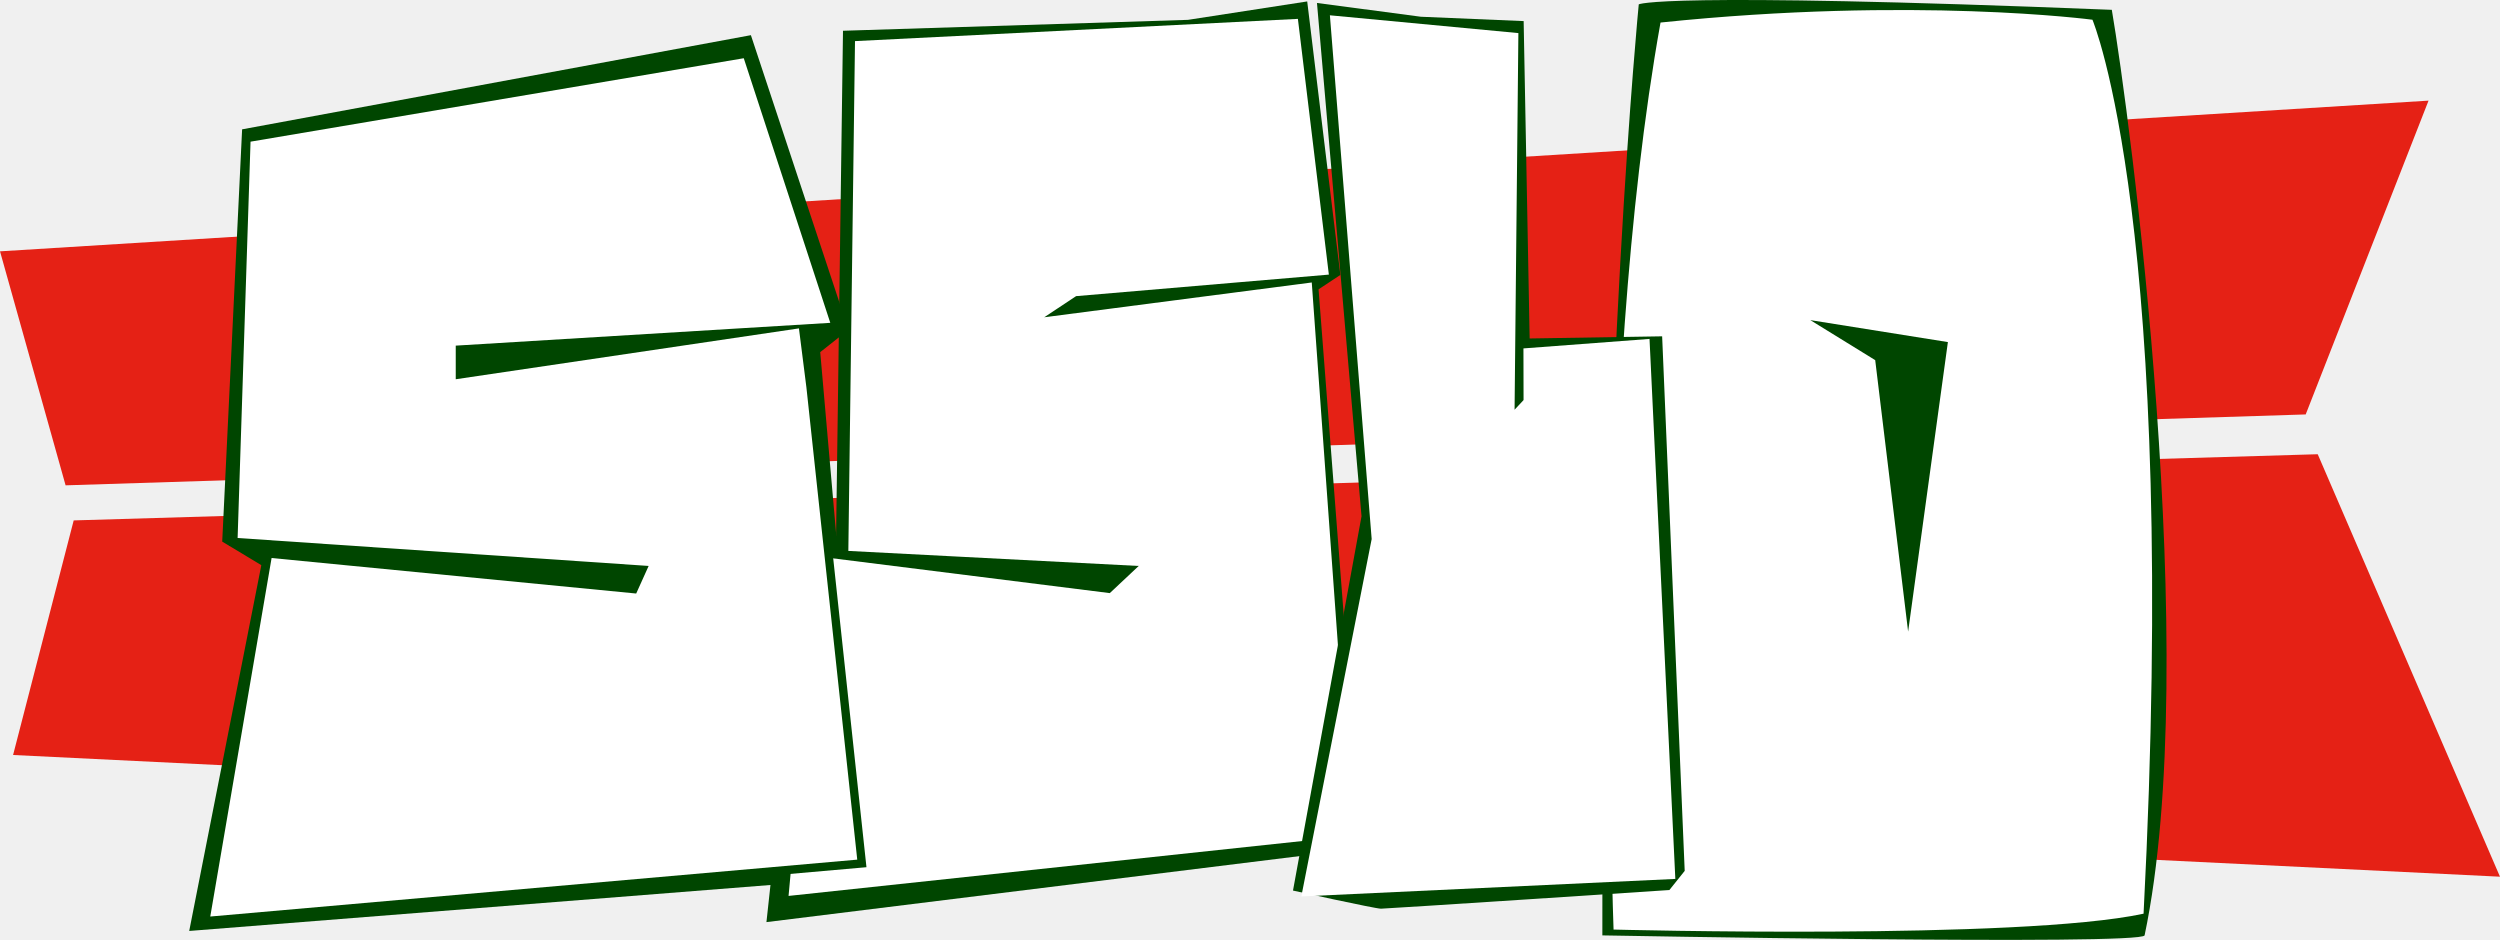
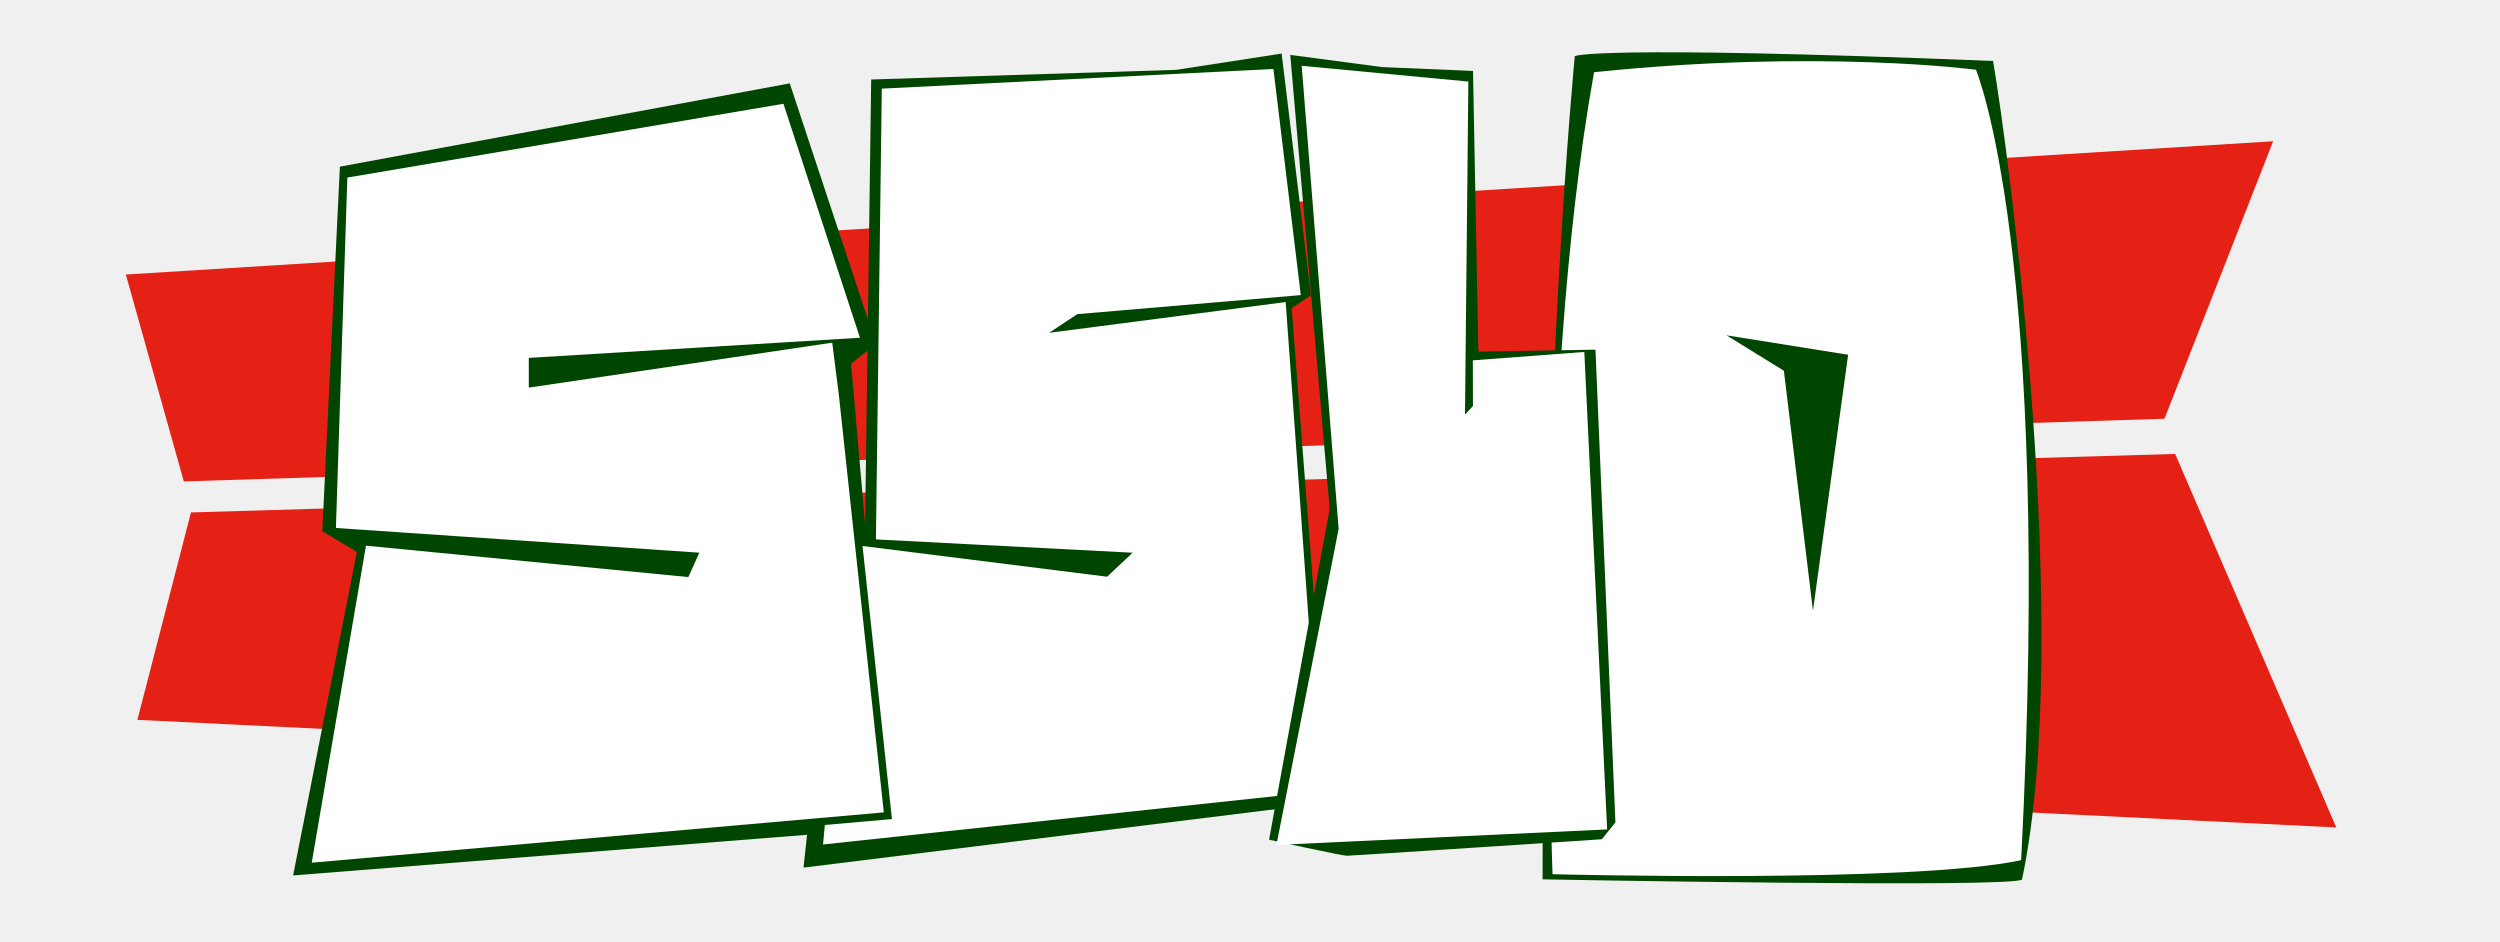
- <svg xmlns="http://www.w3.org/2000/svg" width="84.551mm" height="31.787mm" viewBox="0 0 84.551 31.787" version="1.1" id="svg1">
+ <svg xmlns="http://www.w3.org/2000/svg" width="85mm" height="32mm" viewBox="-1 -2 88 36" version="1.1" id="svg1">
  <defs id="defs1" />
  <g id="layer1" transform="translate(-2.474631,-74.7537)">
-     <path style="fill:#e52115;fill-opacity:1;stroke:none;stroke-width:0.265px;stroke-linecap:butt;stroke-linejoin:miter;stroke-opacity:1" d="M 4.693,91.168 2.475,83.254 84.609,78.157 80.454,88.77 Z" id="path4" />
-     <path style="fill:#e52115;fill-opacity:1;stroke:none;stroke-width:0.265px;stroke-linecap:butt;stroke-linejoin:miter;stroke-opacity:1" d="M 2.917,100.288 4.967,92.354 80.861,90.116 l 6.164,14.288 z" id="path2" />
-     <path style="display:inline;fill:#004600;fill-opacity:1;stroke:none;stroke-width:0.265px;stroke-linecap:butt;stroke-linejoin:miter;stroke-opacity:1" d="M 10.663,79.128 9.99,93.071 11.313,93.868 8.874,106.239 31.77,104.428 30.215,86.663 31.17,85.907 27.87,75.943 Z" id="path3" />
-     <path style="fill:#004600;fill-opacity:1;stroke:none;stroke-width:0.265px;stroke-linecap:butt;stroke-linejoin:miter;stroke-opacity:1" d="m 28.396,105.94 20.134,-2.493 -1.461,-18.908 0.737,-0.487 -1.121,-9.25 -4.032,0.623 -11.668,0.369 -0.234,17.087 -0.98,0.389 z" id="path6" />
-     <path style="fill:#ffffff;fill-opacity:1;stroke:none;stroke-width:0.265px;stroke-linecap:butt;stroke-linejoin:miter;stroke-opacity:1" d="m 29.144,105.054 1.053,-11.473 9.811,1.232 0.978,-0.918 -9.82,-0.509 0.225,-17.242 14.979,-0.752 1.047,8.649 -8.548,0.728 -1.079,0.715 9.049,-1.177 1.35,18.712 z" id="path5" />
-     <path style="fill:#004600;fill-opacity:1;stroke:none;stroke-width:0.265px;stroke-linecap:butt;stroke-linejoin:miter;stroke-opacity:1" d="m 57.898,74.902 c 0,0 -1.255,12.801 -1.231,31.487 0,0 18.267,0.342 18.339,-0.001 C 76.967,97.056 74.494,78.573 73.897,75.086 58.488,74.467 57.898,74.902 57.898,74.902 Z" id="path10" />
-     <path style="display:inline;fill:#ffffff;fill-opacity:1;stroke:none;stroke-width:0.265px;stroke-linecap:butt;stroke-linejoin:miter;stroke-opacity:1" d="m 58.634,75.516 c -2.276,12.707 -1.588,30.676 -1.588,30.676 0,0 13.762,0.362 17.925,-0.537 1.205,-23.316 -1.729,-30.234 -1.729,-30.234 0,0 -6.022,-0.798 -14.608,0.095 z" id="path9" />
-     <path style="display:inline;fill:#004600;fill-opacity:1;stroke:none;stroke-width:0.265px;stroke-linecap:butt;stroke-linejoin:miter;stroke-opacity:1" d="m 54.005,75.467 0.203,10.734 4.481,-0.073 0.763,18.079 -0.518,0.648 c 0,0 -9.563,0.631 -9.755,0.631 -0.192,0 -2.975,-0.613 -2.975,-0.613 l 2.318,-12.659 -1.507,-17.36 3.515,0.466 z" id="path8" />
-     <path style="fill:#ffffff;fill-opacity:1;stroke:#004600;stroke-width:0.565;stroke-linecap:butt;stroke-linejoin:miter;stroke-dasharray:none;stroke-opacity:1;paint-order:stroke fill markers" d="M 10.948,79.545 10.511,92.949 24.412,93.894 23.991,94.827 11.66,93.626 9.586,105.751 31.467,103.827 29.747,87.85 29.495,85.86 17.888,87.58 v -1.137 l 12.667,-0.771 -2.926,-8.949 z" id="path1" />
-     <path style="fill:#ffffff;fill-opacity:1;stroke:none;stroke-width:0.265px;stroke-linecap:butt;stroke-linejoin:miter;stroke-opacity:1" d="m 47.452,75.271 1.413,17.714 -2.379,12.087 12.649,-0.593 -0.873,-18.263 -4.264,0.321 0.004,1.747 -0.304,0.327 0.129,-12.738 z" id="path7" />
-     <path style="fill:#004600;fill-opacity:1;stroke:none;stroke-width:0.265px;stroke-linecap:butt;stroke-linejoin:miter;stroke-opacity:1" d="m 63.7,85.58 4.653,0.743 -1.345,9.792 -1.113,-9.181 z" id="path11" />
+     <g id="g1">
+       <path style="fill:#e52115;fill-opacity:1;stroke:none;stroke-width:0.265px;stroke-linecap:butt;stroke-linejoin:miter;stroke-opacity:1" d="M 4.693,91.168 2.475,83.254 84.609,78.157 80.454,88.77 Z" id="path4" />
+       <path style="fill:#e52115;fill-opacity:1;stroke:none;stroke-width:0.265px;stroke-linecap:butt;stroke-linejoin:miter;stroke-opacity:1" d="M 2.917,100.288 4.967,92.354 80.861,90.116 l 6.164,14.288 z" id="path2" />
+     </g>
+     <path style="display:inline;fill:#004600;fill-opacity:1;stroke:none;stroke-width:0.265px;stroke-linecap:butt;stroke-linejoin:miter;stroke-opacity:1" d="M 10.663,79.128 9.99,93.071 11.313,93.868 8.874,106.239 31.77,104.428 30.215,86.663 31.17,85.907 27.87,75.943 Z" id="S1_BG" />
+     <path style="fill:#004600;fill-opacity:1;stroke:none;stroke-width:0.265px;stroke-linecap:butt;stroke-linejoin:miter;stroke-opacity:1" d="m 28.396,105.94 20.134,-2.493 -1.461,-18.908 0.737,-0.487 -1.121,-9.25 -4.032,0.623 -11.668,0.369 -0.234,17.087 -0.98,0.389 z" id="S2_BG" />
+     <path style="fill:#ffffff;fill-opacity:1;stroke:none;stroke-width:0.265px;stroke-linecap:butt;stroke-linejoin:miter;stroke-opacity:1" d="m 29.144,105.054 1.053,-11.473 9.811,1.232 0.978,-0.918 -9.82,-0.509 0.225,-17.242 14.979,-0.752 1.047,8.649 -8.548,0.728 -1.079,0.715 9.049,-1.177 1.35,18.712 z" id="S2_FG" />
+     <path style="fill:#004600;fill-opacity:1;stroke:none;stroke-width:0.265px;stroke-linecap:butt;stroke-linejoin:miter;stroke-opacity:1" d="m 57.898,74.902 c 0,0 -1.255,12.801 -1.231,31.487 0,0 18.267,0.342 18.339,-0.001 C 76.967,97.056 74.494,78.573 73.897,75.086 58.488,74.467 57.898,74.902 57.898,74.902 Z" id="O_BG" />
+     <path style="display:inline;fill:#ffffff;fill-opacity:1;stroke:none;stroke-width:0.265px;stroke-linecap:butt;stroke-linejoin:miter;stroke-opacity:1" d="m 58.634,75.516 c -2.276,12.707 -1.588,30.676 -1.588,30.676 0,0 13.762,0.362 17.925,-0.537 1.205,-23.316 -1.729,-30.234 -1.729,-30.234 0,0 -6.022,-0.798 -14.608,0.095 z" id="O_FG" />
+     <path style="display:inline;fill:#004600;fill-opacity:1;stroke:none;stroke-width:0.265px;stroke-linecap:butt;stroke-linejoin:miter;stroke-opacity:1" d="m 54.005,75.467 0.203,10.734 4.481,-0.073 0.763,18.079 -0.518,0.648 c 0,0 -9.563,0.631 -9.755,0.631 -0.192,0 -2.975,-0.613 -2.975,-0.613 l 2.318,-12.659 -1.507,-17.36 3.515,0.466 z" id="L_BG" />
+     <path style="fill:#ffffff;fill-opacity:1;stroke:#004600;stroke-width:0.565;stroke-linecap:butt;stroke-linejoin:miter;stroke-dasharray:none;stroke-opacity:1;paint-order:stroke fill markers" d="M 10.948,79.545 10.511,92.949 24.412,93.894 23.991,94.827 11.66,93.626 9.586,105.751 31.467,103.827 29.747,87.85 29.495,85.86 17.888,87.58 v -1.137 l 12.667,-0.771 -2.926,-8.949 z" id="S1_FG" />
+     <path style="fill:#ffffff;fill-opacity:1;stroke:none;stroke-width:0.265px;stroke-linecap:butt;stroke-linejoin:miter;stroke-opacity:1" d="m 47.452,75.271 1.413,17.714 -2.379,12.087 12.649,-0.593 -0.873,-18.263 -4.264,0.321 0.004,1.747 -0.304,0.327 0.129,-12.738 z" id="L_FG" />
+     <path style="fill:#004600;fill-opacity:1;stroke:none;stroke-width:0.265px;stroke-linecap:butt;stroke-linejoin:miter;stroke-opacity:1" d="m 63.7,85.58 4.653,0.743 -1.345,9.792 -1.113,-9.181 z" id="O_Ring" />
  </g>
</svg>
